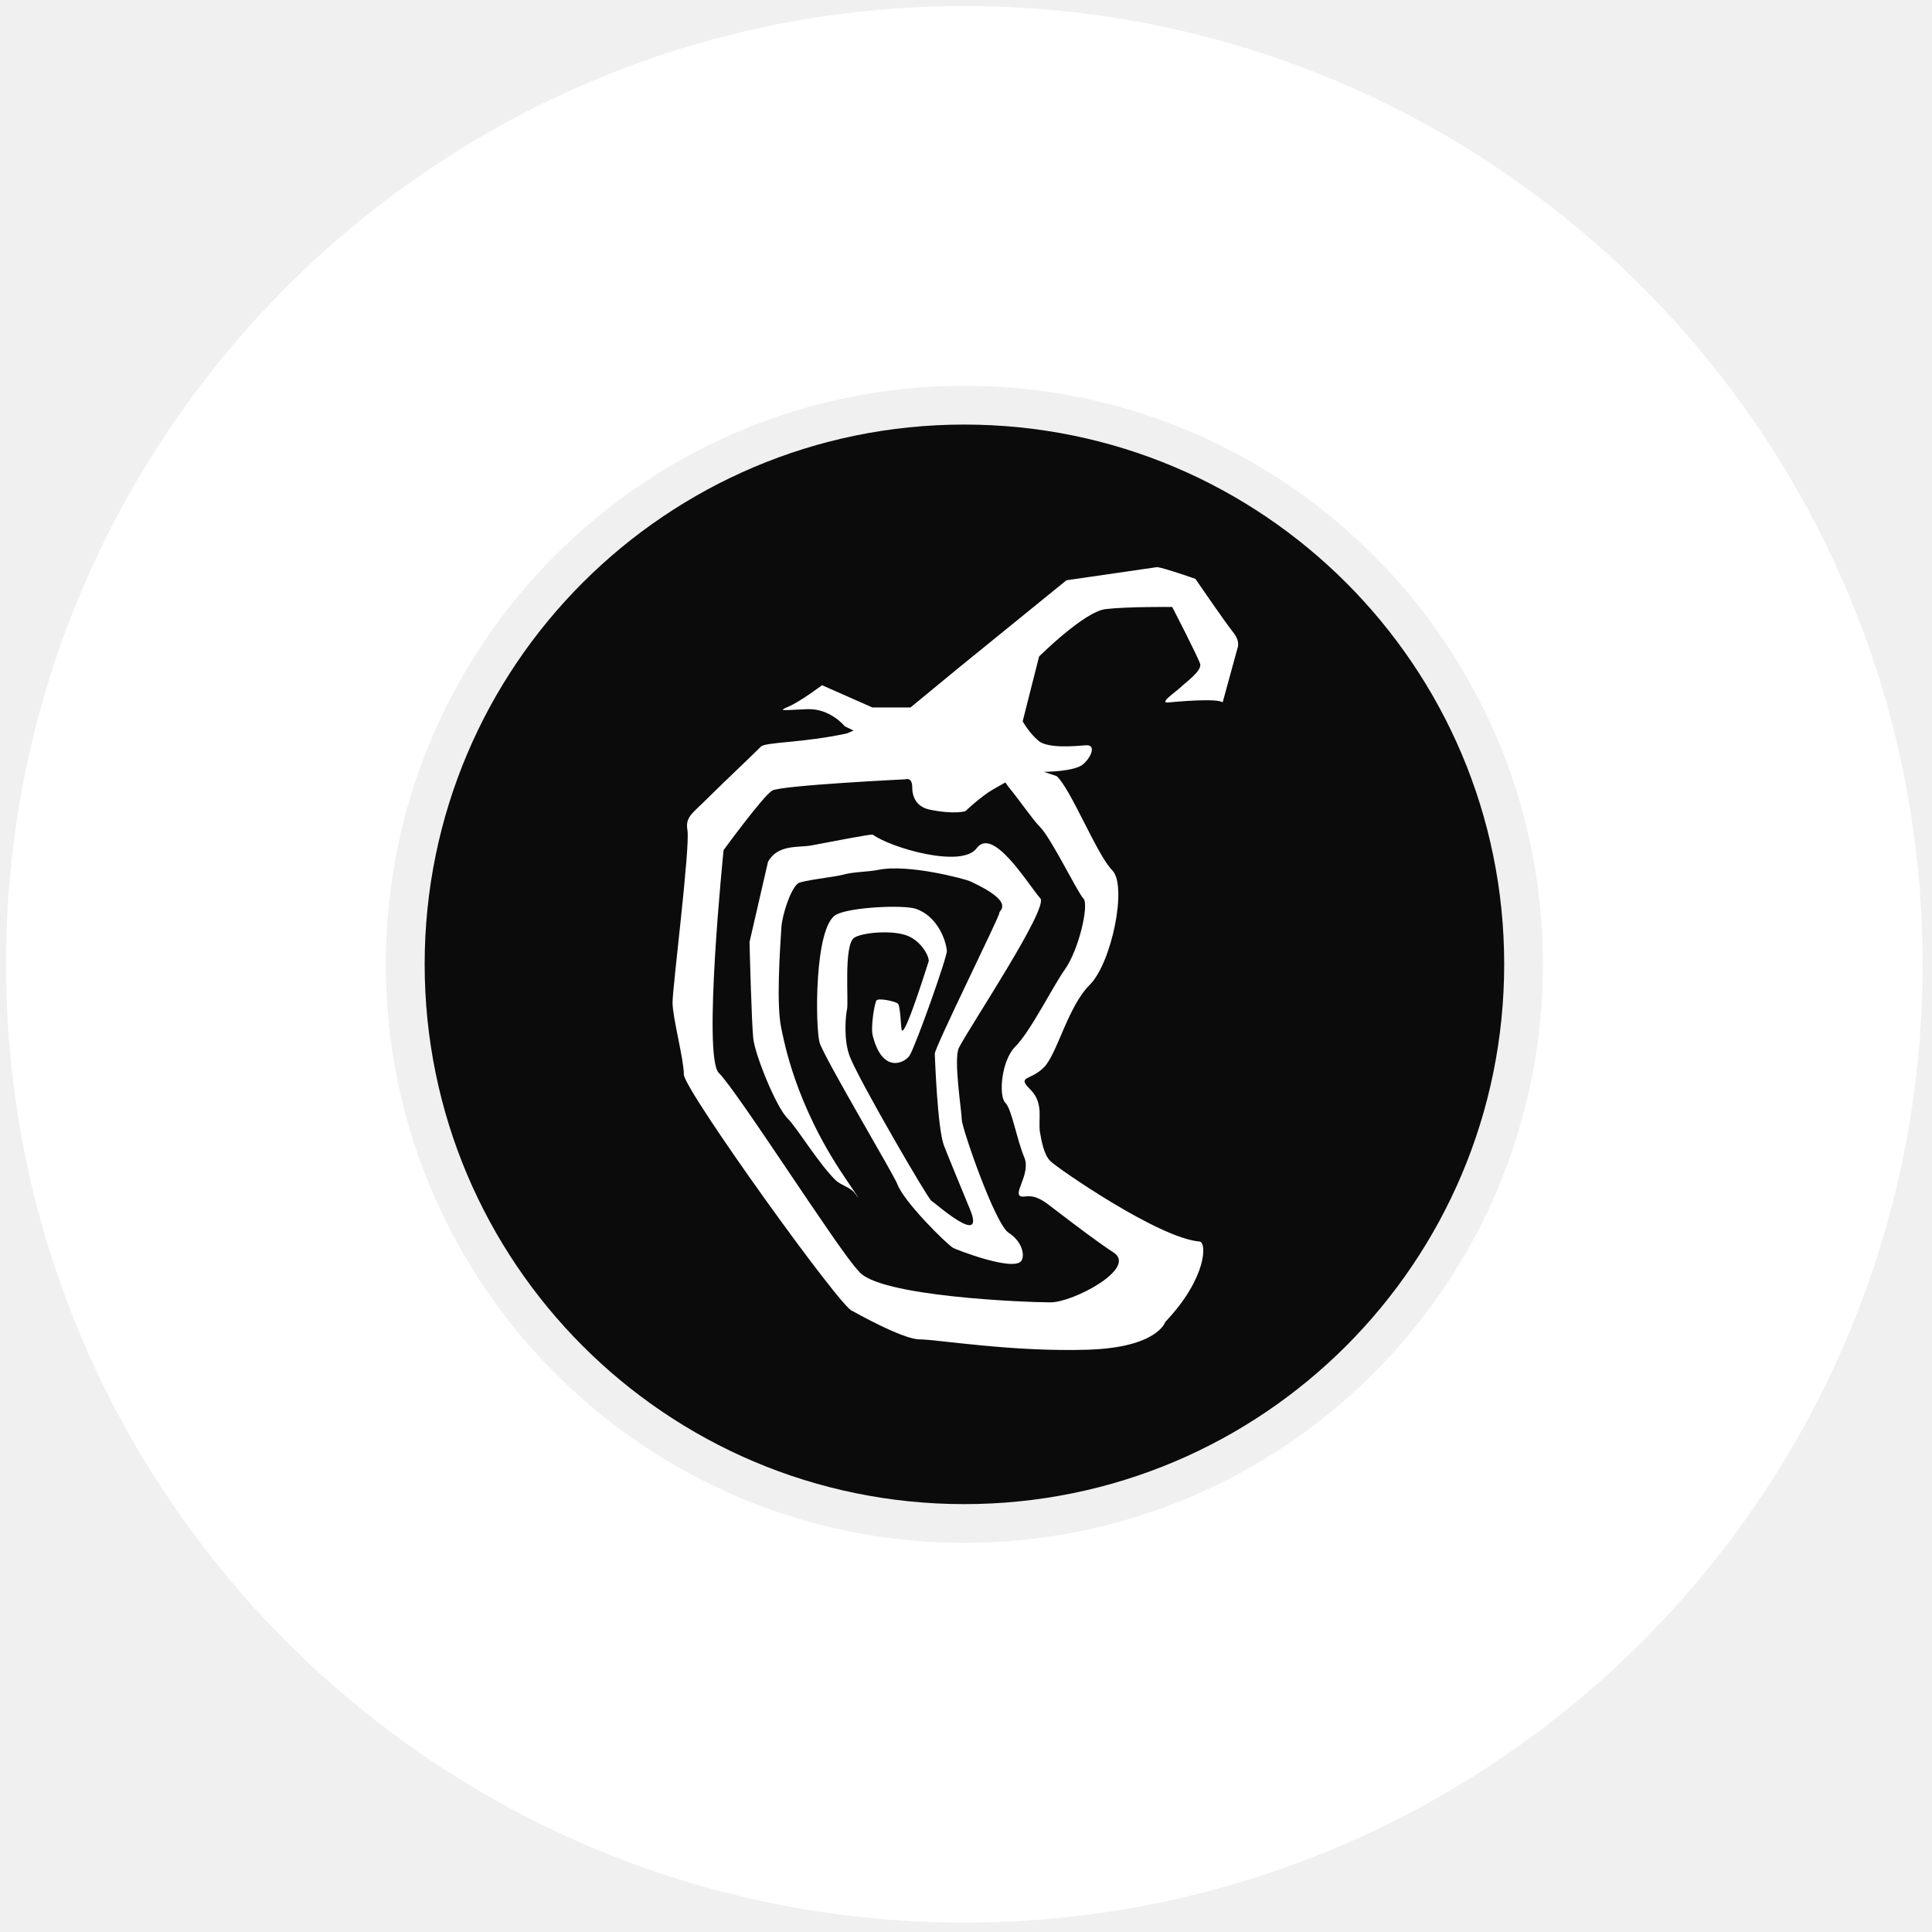
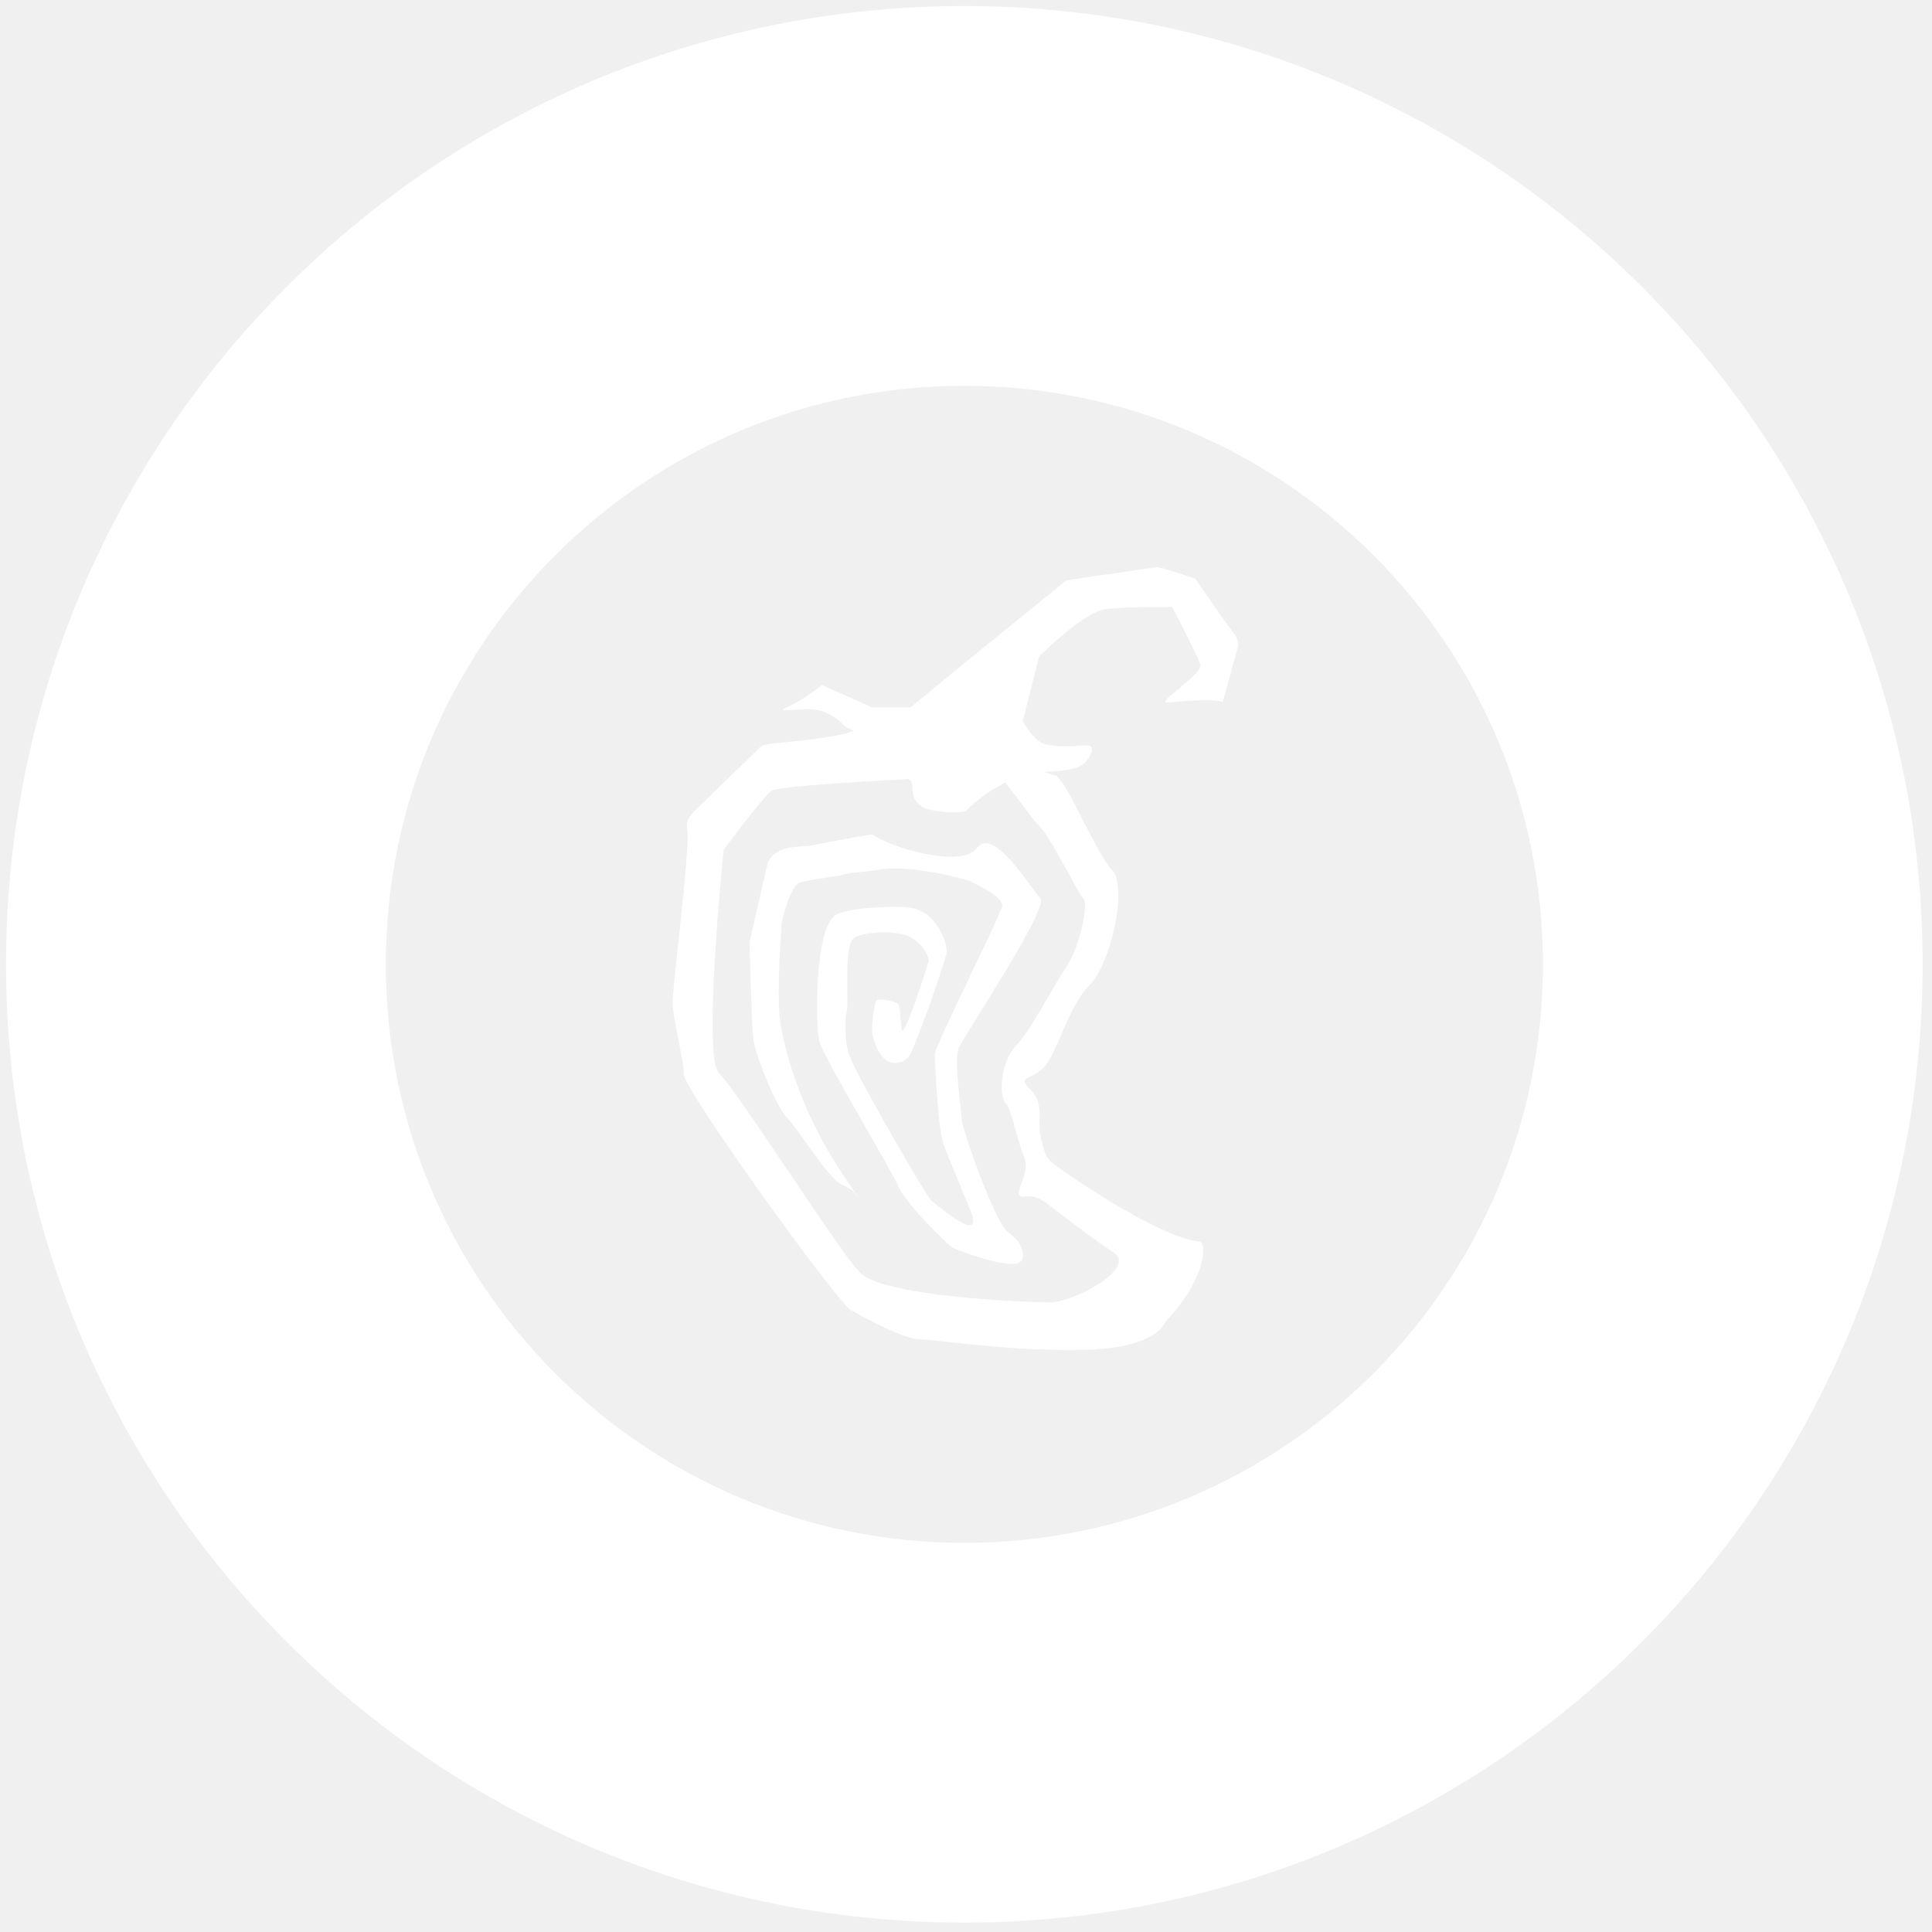
<svg xmlns="http://www.w3.org/2000/svg" width="81" height="81" viewBox="0 0 81 81">
  <g fill-rule="evenodd">
    <path fill="#ffffff" d="M40.426 16.174c-13.39 0-24.25 10.86-24.25 24.253 0 13.399 10.86 24.258 24.25 24.258 13.402 0 24.262-10.86 24.262-24.258 0-13.394-10.86-24.253-24.262-24.253m40.18 24.253c0 22.191-17.988 40.178-40.18 40.178C18.242 80.605.254 62.618.254 40.427.254 18.242 18.242.254 40.426.254c22.192 0 40.18 17.988 40.18 40.173" />
-     <path fill="#0b0b0b" d="M63.064 40.426c0 12.501-10.132 22.635-22.637 22.635-12.492 0-22.623-10.134-22.623-22.635 0-12.494 10.131-22.626 22.623-22.626 12.505 0 22.637 10.132 22.637 22.626" />
    <path fill="#ffffff" d="M44.042 54.602c.963 0 3.646-1.43 2.651-2.086-.629-.412-1.367-.964-2.73-2.007-.611-.467-.879-.34-1.067-.34-.562 0 .35-.909.05-1.641-.333-.798-.522-2.022-.801-2.3-.282-.282-.167-1.76.422-2.349.644-.643 1.567-2.514 2.076-3.23.605-.856 1.02-2.735.781-2.977-.243-.24-1.343-2.522-1.822-3.003-.312-.31-.82-1.074-1.332-1.694l-.12-.171-.518.294c-.517.299-1.156.91-1.156.91s-.445.148-1.475-.059c-.555-.11-.755-.501-.755-.945 0-.443-.29-.331-.29-.331s-5.198.252-5.58.472c-.378.22-2.04 2.497-2.04 2.497s-.883 8.653-.201 9.338c.815.812 5.063 7.505 5.858 8.304.79 1.082 7.086 1.318 8.049 1.318M34.009 35.447c-.536.096-1.403-.056-1.81.686l-.775 3.364s.083 3.378.158 4.049c.072.667.944 2.845 1.43 3.335.43.43 1.267 1.853 2.025 2.603.205.201.621.298.796.534.315.426.118.133-.447-.703-2.077-3.077-2.525-5.732-2.626-6.186-.222-.99-.059-3.315 0-4.247.03-.493.372-1.6.698-1.847.152-.118 1.577-.276 1.864-.357.445-.13 1.076-.122 1.484-.206 1.305-.269 3.705.399 3.868.476 1.954.904 1.195 1.219 1.225 1.325.03.11-2.72 5.65-2.708 5.91.013.282.113 3.053.372 3.81.077.224.945 2.32 1.101 2.7.688 1.665-1.479-.277-1.619-.353-.14-.079-2.999-4.99-3.412-6.033-.279-.701-.177-1.758-.122-1.982.075-.308-.147-2.68.294-3.004.3-.22 1.637-.355 2.283-.072.587.258.903.917.842 1.072-.047.131-.975 3.126-1.12 2.875-.046-.082-.05-1.03-.172-1.124-.124-.097-.806-.239-.89-.13-.084.112-.248 1.117-.162 1.462.413 1.664 1.376 1.146 1.558.835.27-.461 1.578-4.14 1.554-4.378-.055-.541-.455-1.474-1.304-1.76-.509-.17-2.722-.075-3.331.243-.935.491-.88 4.744-.702 5.363.178.615 3.124 5.561 3.262 5.941.273.741 2.056 2.503 2.335 2.669.116.07 2.55 1.015 2.865.541.137-.206.069-.78-.539-1.177-.58-.38-1.966-4.423-1.962-4.74.006-.3-.36-2.55-.117-3.018.46-.894 3.774-5.86 3.411-6.26-.486-.537-1.973-3.044-2.67-2.1-.629.855-3.608-.025-4.35-.568-.055-.042-1.812.309-2.587.452m14.509-11.671c.295.035 1.6.493 1.6.493s1.26 1.842 1.581 2.238c.324.395.18.682.18.682l-.618 2.258s.225.184 0 0c-.227-.183-1.895-.033-2.291.005-.398.034.36-.469.54-.648.18-.18.899-.683.806-.97-.086-.289-1.171-2.387-1.171-2.387s-1.894-.018-2.793.09c-.899.107-2.788 1.987-2.788 1.987l-.688 2.718s.278.5.674.824c.395.324 1.545.215 1.975.18.43-.035.253.467-.107.79s-1.653.323-1.653.323l.537.18c.596.54 1.686 3.302 2.329 3.947.642.64-.02 3.88-.942 4.802-.925.919-1.365 2.905-1.927 3.467-.565.563-1.148.343-.565.924.586.58.313 1.281.405 1.794.06.329.153.929.438 1.21.277.28 4.538 3.233 6.25 3.368.312.026.316 1.529-1.439 3.376 0 0-.313 1.066-3.24 1.16-3.193.1-6.334-.433-7.057-.433-.72 0-2.819-1.193-2.819-1.193-.399 0-7.064-9.273-7.064-9.913 0-.643-.474-2.377-.474-3.02 0-.64.743-6.513.624-7.224-.094-.558.197-.688.84-1.331.641-.64 1.8-1.728 2.239-2.169.198-.197 1.735-.154 3.597-.552l.289-.123-.37-.18s-.6-.753-1.568-.717c-.969.035-1.294.108-.79-.107.503-.215 1.406-.897 1.406-.897l2.112.933h1.597l2-1.647 4.538-3.686 3.807-.552" />
  </g>
</svg>
